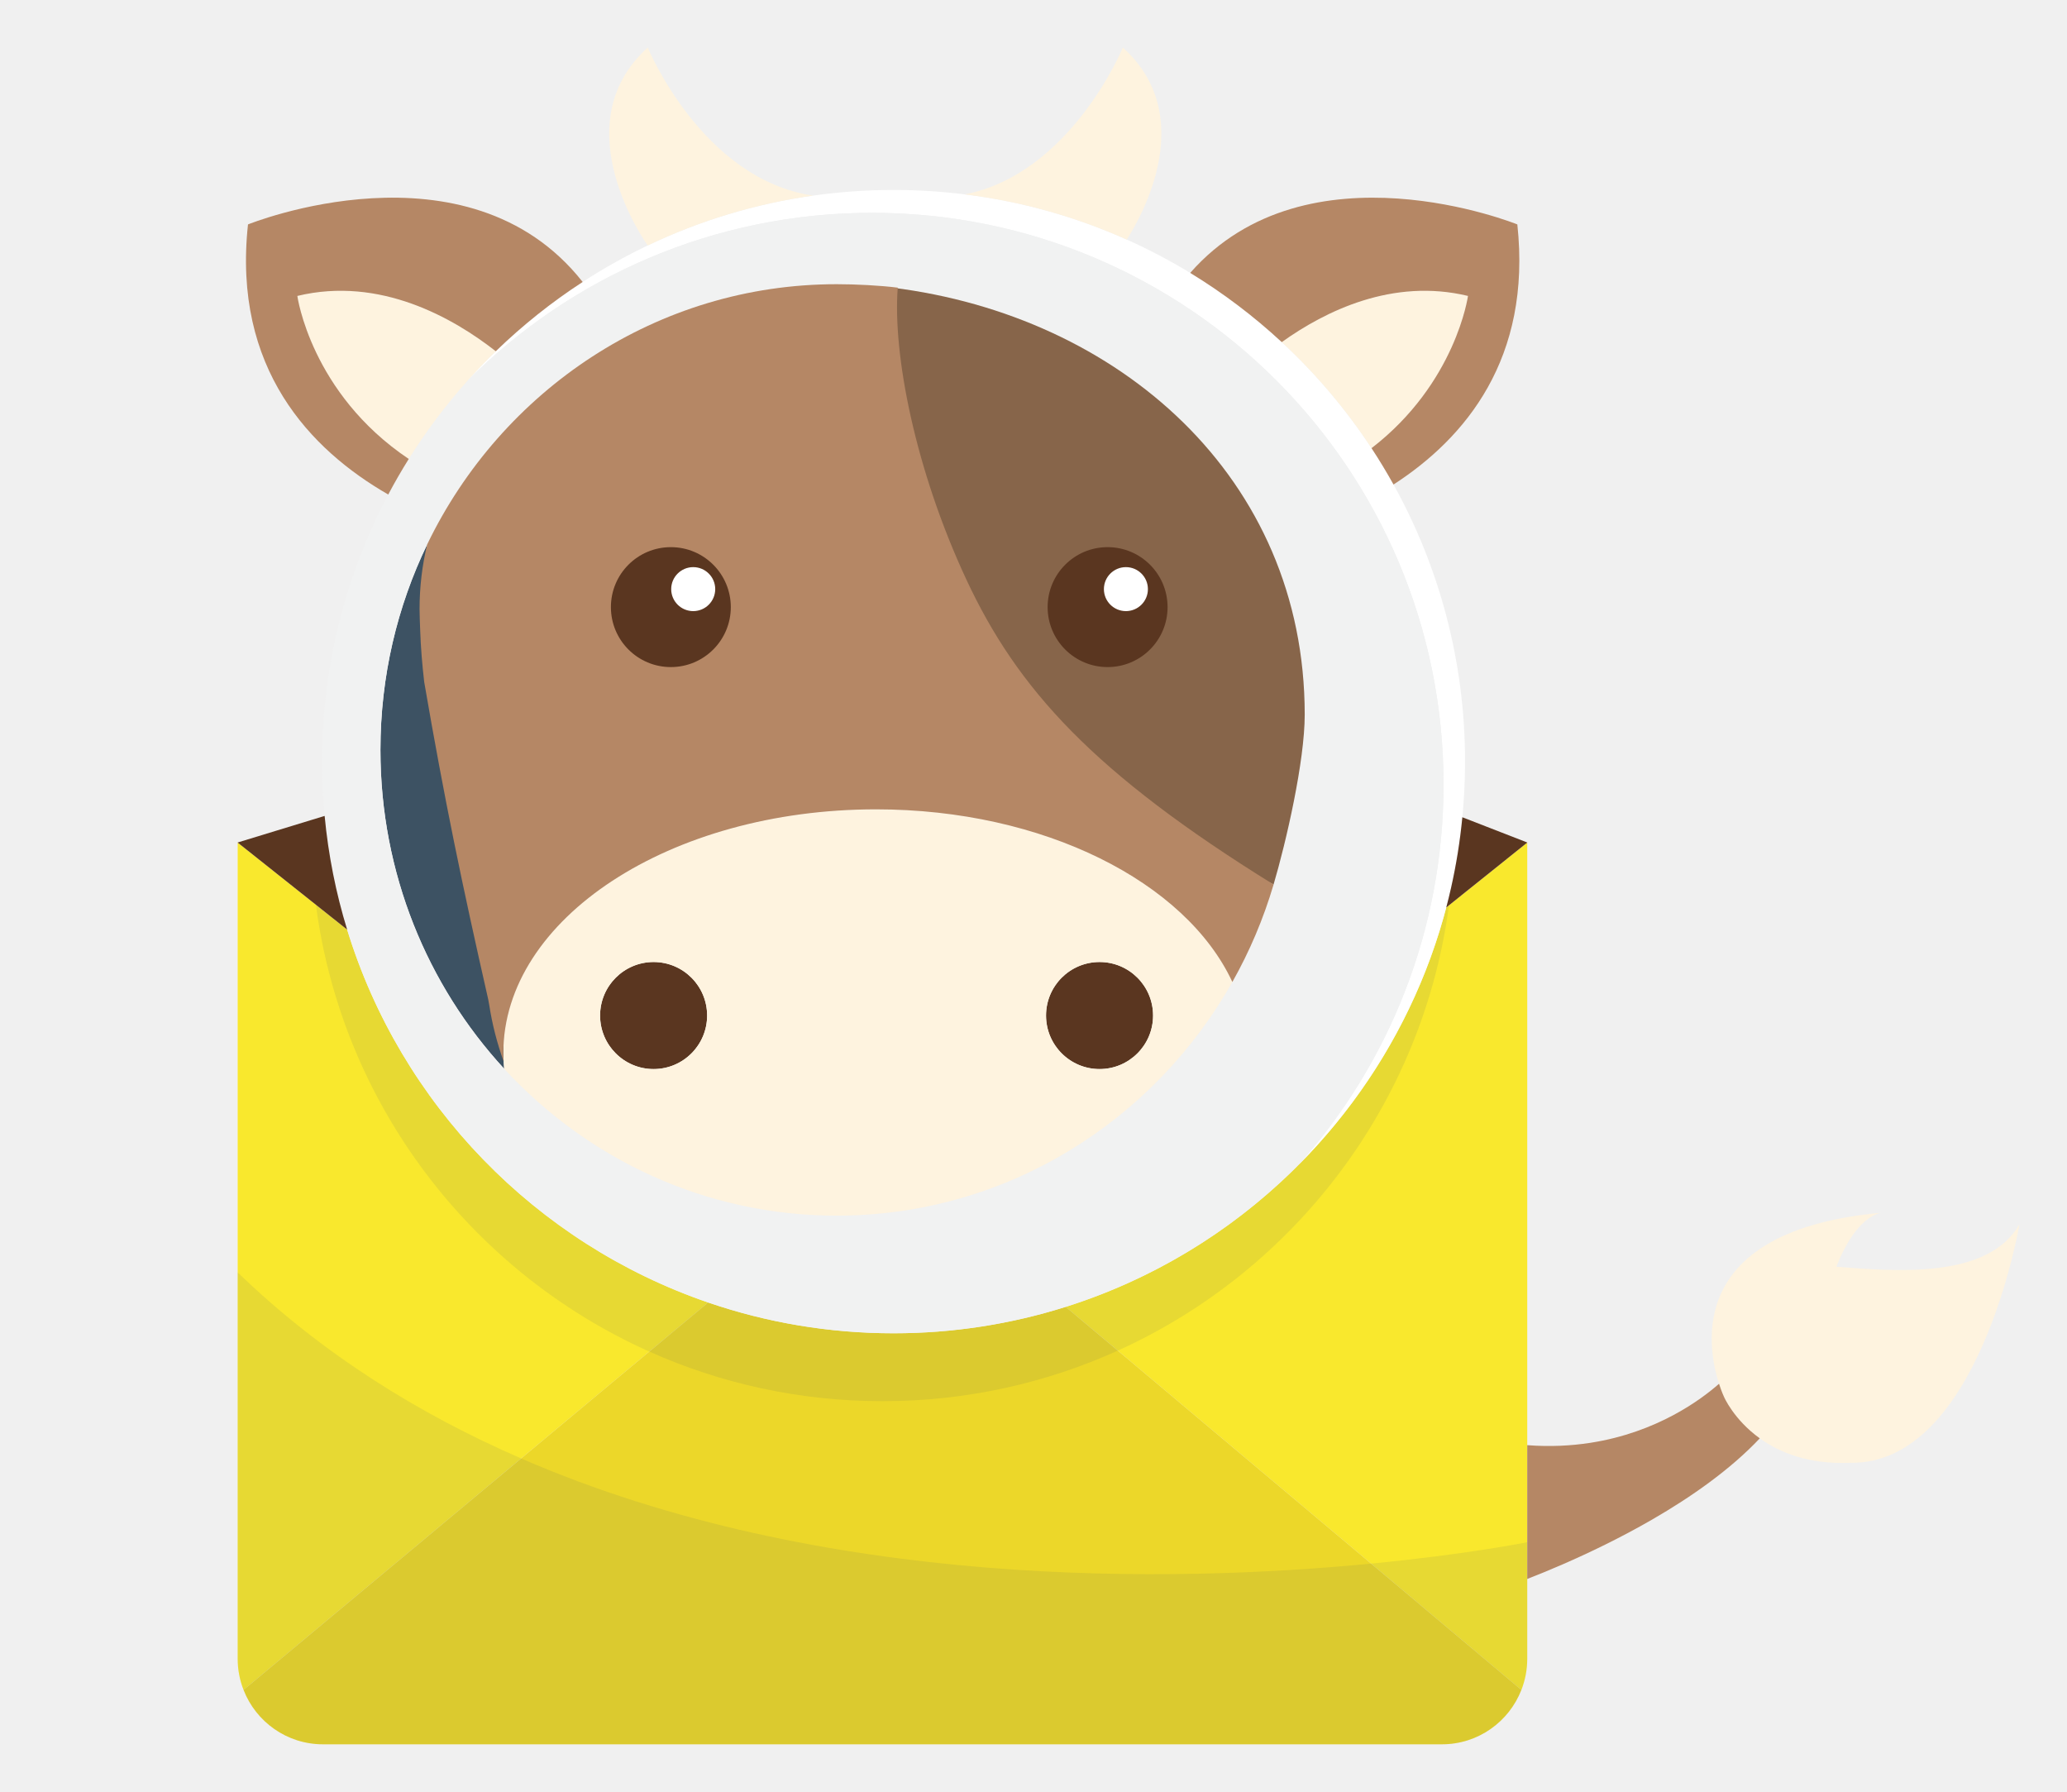
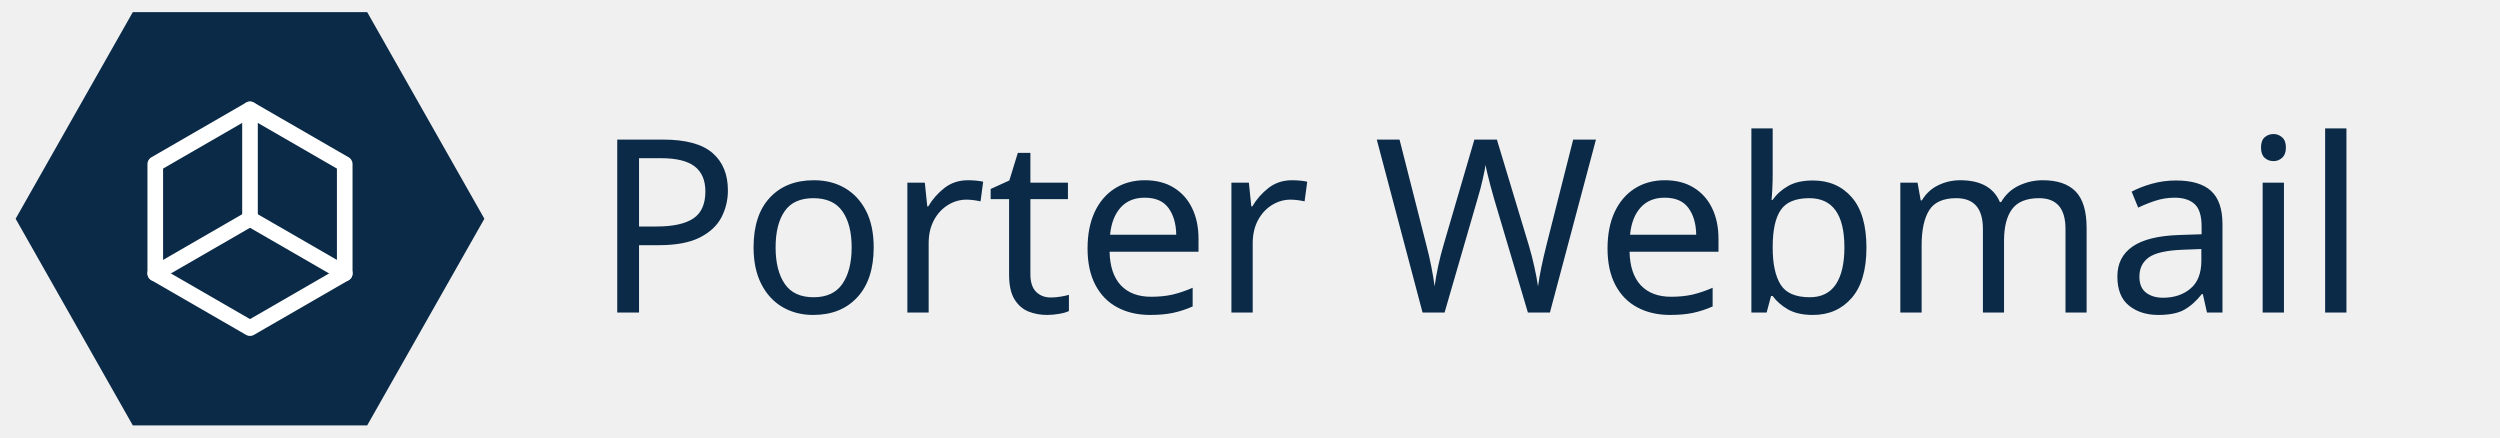
- <svg xmlns="http://www.w3.org/2000/svg" version="1.1" id="layer1" x="0px" y="0px" width="434.821" height="376.871" viewBox="0 0 434.821 376.871" enable-background="new 0 0 374.82 356.871" xml:space="preserve">
-   <defs id="defs75" />
-   <g id="g3" transform="translate(50,10)">
-     <g id="grey_5_">
-       <path d="m 55.948,213.25 c 0.073,-20.261 -0.716,-17.261 -3.656,-39.267 2.228,-22.439 -7.628,-38.859 -7.669,-58.34 0,-4.715 -5.806,-6.78 -4.761,-11.137 -6.292,13.037 -9.833,27.707 -9.833,43.222 0,25.946 9.89,49.533 26.027,67.059 -0.048,-0.511 -0.082,-1.023 -0.108,-1.536 z" id="path6" style="fill:#3d5263" />
-     </g>
-     <g id="yellow">
-       <path d="m 254.808,180.412 -0.567,0.455 c -10.49,39.88 -40.951,71.658 -80.048,83.996 l 10.952,9.206 53.296,44.799 31.601,26.563 c 0.783,-2.011 1.229,-4.19 1.231,-6.478 0,-0.007 10e-4,-0.013 10e-4,-0.02 l 0,-16.836 0,-10e-4 0,-28.141 0,-126.736 -16.466,13.193 z" id="path9" style="fill:#f9e82d" />
-       <path d="m 23.027,185.52 -6.574,-5.225 -16.452,-13.076 0,90.407 0,81.307 c 0,2.295 0.447,4.481 1.233,6.499 l 58.39,-48.683 26.964,-22.481 12.38,-10.321 C 62.73,251.524 34.307,222.274 23.027,185.52 Z" id="path11" style="fill:#f9e82d" />
-       <path d="m 238.441,318.868 -53.296,-44.799 -10.952,-9.206 c -11.431,3.607 -23.597,5.558 -36.22,5.558 -13.653,0 -26.772,-2.28 -39.004,-6.474 l -12.38,10.321 -26.965,22.482 -58.39,48.683 c 2.605,6.69 9.094,11.438 16.706,11.438 l 235.394,0 c 7.613,0 14.103,-4.749 16.707,-11.44 l -31.6,-26.563 z" id="path13" style="fill:#edd514;fill-opacity:0.895" />
-     </g>
-     <g id="grey_4_">
-       <path enable-background="new    " d="M 238.441,318.868 C 196.984,322.876 123.368,324.434 59.625,296.75 38.082,287.394 17.666,274.7 0.002,257.627 l 0,81.307 c 0,2.295 0.447,4.481 1.233,6.499 2.605,6.69 9.094,11.438 16.706,11.438 l 235.394,0 c 7.613,0 14.103,-4.749 16.707,-11.44 0.783,-2.011 1.229,-4.19 1.231,-6.478 l 0,-24.584 c 0,0 -12.58,2.541 -32.832,4.499 z" id="path16" style="opacity:0.1;fill:#3d5263" />
-       <path enable-background="new    " d="m 86.588,274.268 c 14.979,6.703 31.579,10.435 49.051,10.435 17.648,0 34.408,-3.803 49.505,-10.634 37.082,-16.777 64.125,-51.824 69.664,-93.657 l -0.567,0.455 c -10.49,39.88 -40.951,71.658 -80.048,83.996 -11.431,3.607 -23.597,5.558 -36.22,5.558 -13.653,0 -26.772,-2.28 -39.004,-6.474 C 62.731,251.524 34.308,222.274 23.028,185.52 l -6.574,-5.225 c 5.525,42.054 32.786,77.261 70.134,93.973 z" id="path18" style="opacity:0.1;fill:#3d5263" />
-     </g>
-     <g id="white_1_">
-       <path d="m 54.293,63.875 c -1.799,1.745 -3.541,3.548 -5.229,5.402 -0.042,0.046 -0.085,0.092 -0.127,0.139 -0.234,0.258 -0.473,0.51 -0.705,0.77 0.055,-0.055 0.111,-0.108 0.166,-0.163 21.76,-21.782 51.828,-35.259 85.046,-35.259 66.396,0 120.222,53.826 120.222,120.223 0,30.718 -11.526,58.74 -30.482,79.991 21.633,-21.737 35.006,-51.7 35.01,-84.791 0,-0.004 0,-0.009 0,-0.013 0,-21.143 -5.465,-41.007 -15.049,-58.269 -1.449,-2.608 -2.991,-5.157 -4.624,-7.643 -5.377,-8.187 -11.727,-15.676 -18.885,-22.307 -5.903,-5.467 -12.351,-10.354 -19.26,-14.558 -4.278,-2.604 -8.734,-4.944 -13.341,-7.006 -10.627,-4.756 -22.07,-8.016 -34.062,-9.509 -4.915,-0.612 -9.921,-0.931 -15.001,-0.931 -5.747,0 -11.398,0.409 -16.93,1.189 -12.291,1.733 -23.981,5.329 -34.784,10.487 -4.742,2.264 -9.313,4.83 -13.688,7.672 -6.561,4.266 -12.682,9.149 -18.277,14.576 z" id="path21" style="fill:#ffffff" />
-       <path d="m 95.828,118.535 c 2.559,0 4.63,-2.071 4.63,-4.629 0,-2.553 -2.071,-4.626 -4.63,-4.626 -2.558,0 -4.634,2.074 -4.634,4.626 10e-4,2.557 2.076,4.629 4.634,4.629 z" id="path23" style="fill:#ffffff" />
-       <path d="m 186.85,118.535 c 2.556,0 4.629,-2.071 4.629,-4.629 0,-2.553 -2.074,-4.626 -4.629,-4.626 -2.559,0 -4.631,2.074 -4.631,4.626 0,2.557 2.073,4.629 4.631,4.629 z" id="path25" style="fill:#ffffff" />
-     </g>
-     <g id="grey_3_">
-       <g id="g28">
-         <path d="m 223.701,234.394 c 18.648,-21.18 29.965,-48.971 29.965,-79.408 0,-66.396 -53.825,-120.223 -120.222,-120.223 -33.218,0 -63.286,13.477 -85.046,35.259 -4.591,5.125 -8.746,10.647 -12.413,16.507 -1.524,2.437 -2.963,4.931 -4.314,7.48 -7.067,13.341 -11.704,28.167 -13.301,43.893 -0.411,4.043 -0.622,8.146 -0.622,12.298 0,3.849 0.188,7.653 0.542,11.409 0.776,8.241 2.38,16.24 4.735,23.912 11.281,36.754 39.703,66.004 75.941,78.427 12.231,4.193 25.351,6.474 39.004,6.474 12.623,0 24.79,-1.95 36.22,-5.558 18.139,-5.725 34.412,-15.64 47.7,-28.603 0.536,-0.522 1.811,-1.867 1.811,-1.867 z m -5.788,-58.356 c -2.132,7.217 -5.052,14.085 -8.668,20.495 -16.571,29.372 -47.64,49.146 -83.233,49.146 -27.584,0 -52.447,-11.88 -69.956,-30.895 C 39.919,197.26 30.03,173.673 30.03,147.726 c 0,-15.515 3.54,-30.185 9.833,-43.222 15.648,-32.42 48.344,-54.73 86.15,-54.73 3.967,0 7.876,0.25 11.717,0.728 47.479,5.898 84.262,47.175 84.262,97.224 -0.002,9.846 -1.431,19.348 -4.079,28.312 z" id="path30" style="fill:#f1f2f2" />
-       </g>
-       <path d="m 49.064,69.277 c -0.042,0.046 -0.085,0.092 -0.127,0.139 0.042,-0.047 0.085,-0.093 0.127,-0.139 z" id="path32" style="fill:#f1f2f2" />
-     </g>
-     <g id="darkbrown_1_">
-       <path d="m 257.626,161.89 c -0.488,5.062 -1.29,10.032 -2.387,14.89 -0.31,1.371 -0.643,2.733 -0.999,4.086 l 0.567,-0.455 16.466,-13.193 0,-0.023 -13.647,-5.305 z" id="path35" style="fill:#5a3620" />
-       <path d="m 0.001,167.219 16.451,13.076 6.574,5.225 c -2.354,-7.672 -3.959,-15.671 -4.735,-23.912 l -2.85,0.871 L 0,167.196" id="path37" style="fill:#5a3620" />
-       <path d="m 87.491,192.337 c -6.21,0 -11.254,5.034 -11.254,11.257 0,6.216 5.043,11.257 11.254,11.257 6.221,0 11.261,-5.041 11.261,-11.257 0,-6.223 -5.041,-11.257 -11.261,-11.257 z" id="path39" style="fill:#5a3620" />
-       <path d="m 181.307,192.337 c -6.218,0 -11.259,5.034 -11.259,11.257 0,6.216 5.041,11.257 11.259,11.257 6.22,0 11.257,-5.041 11.257,-11.257 0,-6.223 -5.037,-11.257 -11.257,-11.257 z" id="path41" style="fill:#5a3620" />
-       <path d="m 182.997,102.251 c -6.963,0 -15.442,7.766 -15.442,14.735 0,6.965 8.126,17.207 15.089,17.207 6.968,0 15.799,-9.536 15.799,-16.5 0.001,-6.97 -8.477,-15.442 -15.445,-15.442 z m 3.853,16.284 c -2.558,0 -4.631,-2.072 -4.631,-4.629 0,-2.552 2.072,-4.626 4.631,-4.626 2.555,0 4.629,2.073 4.629,4.626 0,2.558 -2.073,4.629 -4.629,4.629 z" id="path43" style="fill:#5a3620" />
-       <path d="m 89.71,102.604 c -6.971,0 -14.38,8.12 -14.38,15.089 0,6.965 8.825,16.147 15.794,16.147 6.963,0 15.793,-9.183 15.793,-16.147 0.001,-6.97 -10.243,-15.089 -17.207,-15.089 z M 95.828,118.535 c -2.559,0 -4.634,-2.072 -4.634,-4.629 0,-2.552 2.076,-4.626 4.634,-4.626 2.559,0 4.63,2.073 4.63,4.626 0,2.558 -2.071,4.629 -4.63,4.629 z" id="path45" style="fill:#5a3620" />
-     </g>
-     <g id="cream">
-       <path d="m 336.302,256.425 c 3.59,-9.155 7.701,-11 9.346,-11.346 -40.757,3.757 -36.661,27.769 -34.026,35.96 0.55,1.712 1.037,2.733 1.037,2.733 0,0 2.031,4.787 7.536,8.748 4.149,2.986 10.27,5.503 18.995,5.144 27.063,0.461 35.631,-50.166 35.631,-50.166 -6.654,11.655 -26.404,9.876 -38.519,8.927 z" id="path48" style="fill:#fef3df" />
-       <path d="m 48.937,69.415 c 0.042,-0.046 0.085,-0.092 0.127,-0.139 1.688,-1.854 3.43,-3.657 5.229,-5.402 -8.915,-6.977 -24.344,-15.826 -41.744,-11.633 0,0 2.814,20.458 23.437,34.287 3.667,-5.86 7.822,-11.381 12.413,-16.507 -0.055,0.055 -0.111,0.108 -0.166,0.163 0.231,-0.258 0.47,-0.511 0.704,-0.769 z" id="path50" style="fill:#fef3df" />
-       <path d="m 258.812,52.242 c -15.831,-3.815 -30.029,3.169 -39.176,9.714 7.158,6.63 13.508,14.12 18.885,22.307 17.763,-13.689 20.291,-32.021 20.291,-32.021 z" id="path52" style="fill:#fef3df" />
-       <path d="m 134.269,160.225 c -43.299,0 -78.388,22.964 -78.388,51.289 0,0.582 0.038,1.157 0.067,1.735 0.026,0.514 0.06,1.025 0.108,1.535 17.508,19.015 42.371,30.895 69.956,30.895 35.594,0 66.662,-19.774 83.233,-49.146 -9.796,-21.016 -39.651,-36.308 -74.976,-36.308 z M 87.491,214.85 c -6.211,0 -11.254,-5.041 -11.254,-11.257 0,-6.223 5.044,-11.257 11.254,-11.257 6.22,0 11.261,5.034 11.261,11.257 0,6.216 -5.04,11.257 -11.261,11.257 z m 93.816,0 c -6.218,0 -11.259,-5.041 -11.259,-11.257 0,-6.223 5.041,-11.257 11.259,-11.257 6.22,0 11.257,5.034 11.257,11.257 0,6.216 -5.037,11.257 -11.257,11.257 z" id="path54" style="fill:#fef3df" />
-       <path d="M 86.265,0 C 68.102,16.373 86.113,41.427 86.258,41.628 97.061,36.47 108.751,32.874 121.042,31.141 97.629,27.686 86.265,0 86.265,0 Z" id="path56" style="fill:#fef3df" />
-       <path d="m 186.204,0 c 0,0 -10.863,26.476 -33.231,30.883 11.992,1.493 23.435,4.752 34.062,9.509 C 190.383,35.136 202.036,14.271 186.204,0 Z" id="path58" style="fill:#fef3df" />
-     </g>
-     <g id="g60">
-       <path d="m 217.913,176.038 c 2.647,-8.964 6.552,-25.892 6.552,-35.737 C 224.465,90.252 185.208,56.4 137.728,50.502 c -2.157,28.03 3.629,87.043 80.185,125.536 z m -47.53,-58.345 c 0,-6.97 5.651,-12.614 12.614,-12.614 6.968,0 12.617,5.645 12.617,12.614 0,6.964 -5.649,12.611 -12.617,12.611 -6.963,0 -12.614,-5.646 -12.614,-12.611 z" id="path62" style="fill:#87654a" />
-     </g>
-     <g id="brown">
-       <path d="m 312.658,283.772 c 0,0 -0.487,-1.021 -1.037,-2.733 -3.758,3.317 -13.036,10.236 -27.03,12.416 l 0,-10e-4 c -0.009,0.002 -0.019,0.003 -0.027,0.005 -4.044,0.628 -8.479,0.863 -13.29,0.497 l 0,28.141 c 2.059,-0.801 4.607,-1.834 7.477,-3.083 5.462,-2.377 12.093,-5.542 18.771,-9.395 0.027,-0.016 0.054,-0.031 0.081,-0.047 8.158,-4.713 16.37,-10.452 22.593,-17.052 -5.506,-3.961 -7.538,-8.748 -7.538,-8.748 z" id="path65" style="fill:#b58765" />
-       <path d="m 12.549,52.242 c 17.4,-4.193 32.83,4.656 41.744,11.633 C 59.888,58.449 66.009,53.565 72.57,49.301 48.272,18.498 2.169,37.201 2.169,37.201 -1.114,67.502 15.288,84.594 31.672,94.01 33.023,91.461 34.462,88.966 35.986,86.53 15.363,72.699 12.549,52.242 12.549,52.242 Z" id="path67" style="fill:#b58765" />
-       <path d="m 200.376,47.398 c 6.909,4.205 13.356,9.091 19.26,14.558 9.146,-6.545 23.345,-13.529 39.176,-9.714 0,0 -2.527,18.332 -20.291,32.021 1.633,2.485 3.175,5.034 4.624,7.643 15.141,-9.784 29.097,-26.539 26.046,-54.704 0,-10e-4 -44.152,-17.909 -68.815,10.196 z" id="path69" style="fill:#b58765" />
-       <path d="m 138.854,50.502 c -3.841,-0.478 -8.875,-0.728 -12.842,-0.728 -37.806,0 -70.502,22.31 -86.15,54.73 -1.045,4.357 -1.603,8.897 -1.603,13.612 0,1.454 0.085,2.787 0.121,4.175 0.127,3.935 0.448,7.585 0.855,11.135 4.292,24.958 7.959,42.492 13.464,66.758 0.056,0.407 0.164,0.804 0.224,1.211 0.617,4.028 1.642,7.992 3.025,11.854 -0.029,-0.578 -0.067,-1.153 -0.067,-1.735 0,-28.325 35.089,-51.289 78.388,-51.289 35.325,0 65.181,15.292 74.977,36.308 3.616,-6.409 6.536,-13.277 8.668,-20.495 C 179.989,152.549 164,134.89 153.253,111.821 142.507,88.753 137.775,64.517 138.854,50.502 Z m -47.73,79.802 c -6.97,0 -12.612,-5.646 -12.612,-12.611 0,-6.97 5.642,-12.614 12.612,-12.614 6.964,0 12.611,5.645 12.611,12.614 0.001,6.964 -5.648,12.611 -12.611,12.611 z" id="path71" style="fill:#b58765" />
-     </g>
+ <svg xmlns="http://www.w3.org/2000/svg" width="640" height="112" viewBox="0 0 640 112" fill="none">
+   <polygon points="124,56 94,108.9 34,108.9 4,56 34,3.1 94,3.1" fill="#0A2A47" />
+   <g fill="none" stroke="#FFFFFF" stroke-width="4" stroke-linejoin="round" stroke-linecap="round">
+     <polygon points="64,28 88.25,42 88.25,70 64,84 39.75,70 39.75,42" />
+     <line x1="64" y1="56" x2="64" y2="28" />
+     <line x1="64" y1="56" x2="39.75" y2="70" />
+     <line x1="64" y1="56" x2="88.25" y2="70" />
  </g>
+   <text x="152" y="80" font-family="'Noto Sans','Helvetica Neue',Helvetica,Arial,sans-serif" font-size="62" font-weight="500" fill="#0A2A47">Porter Webmail</text>
</svg>
